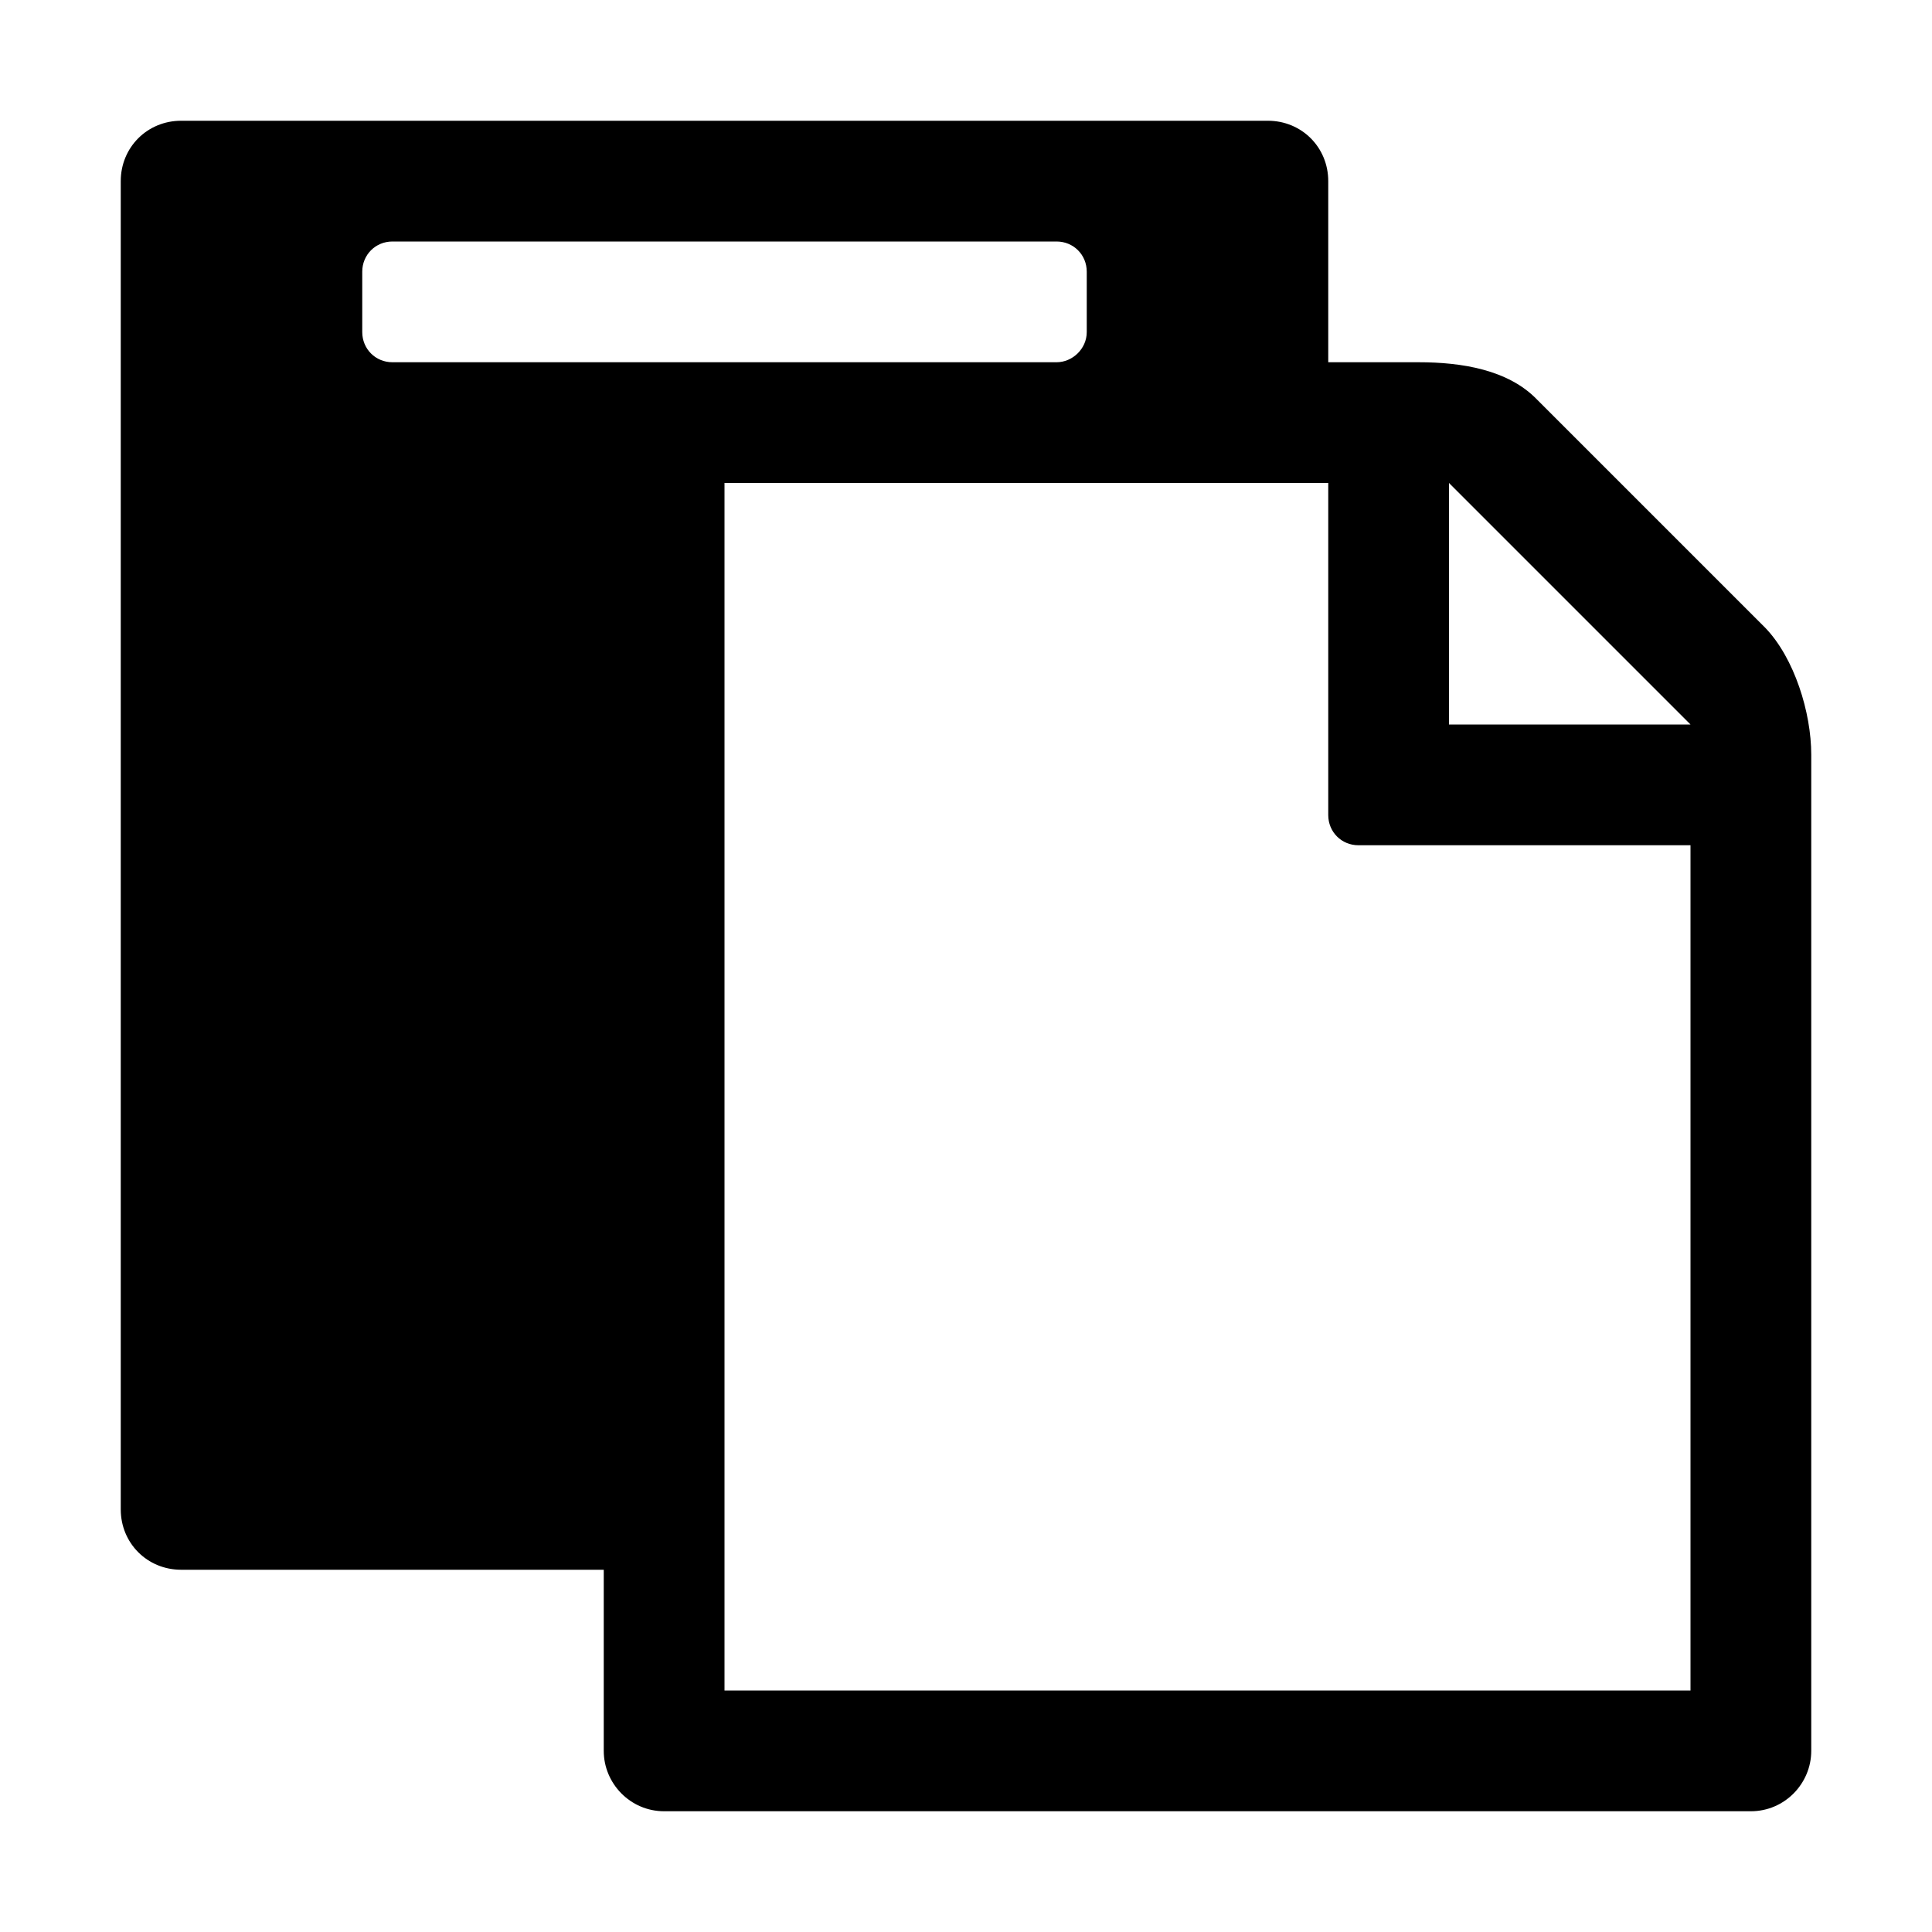
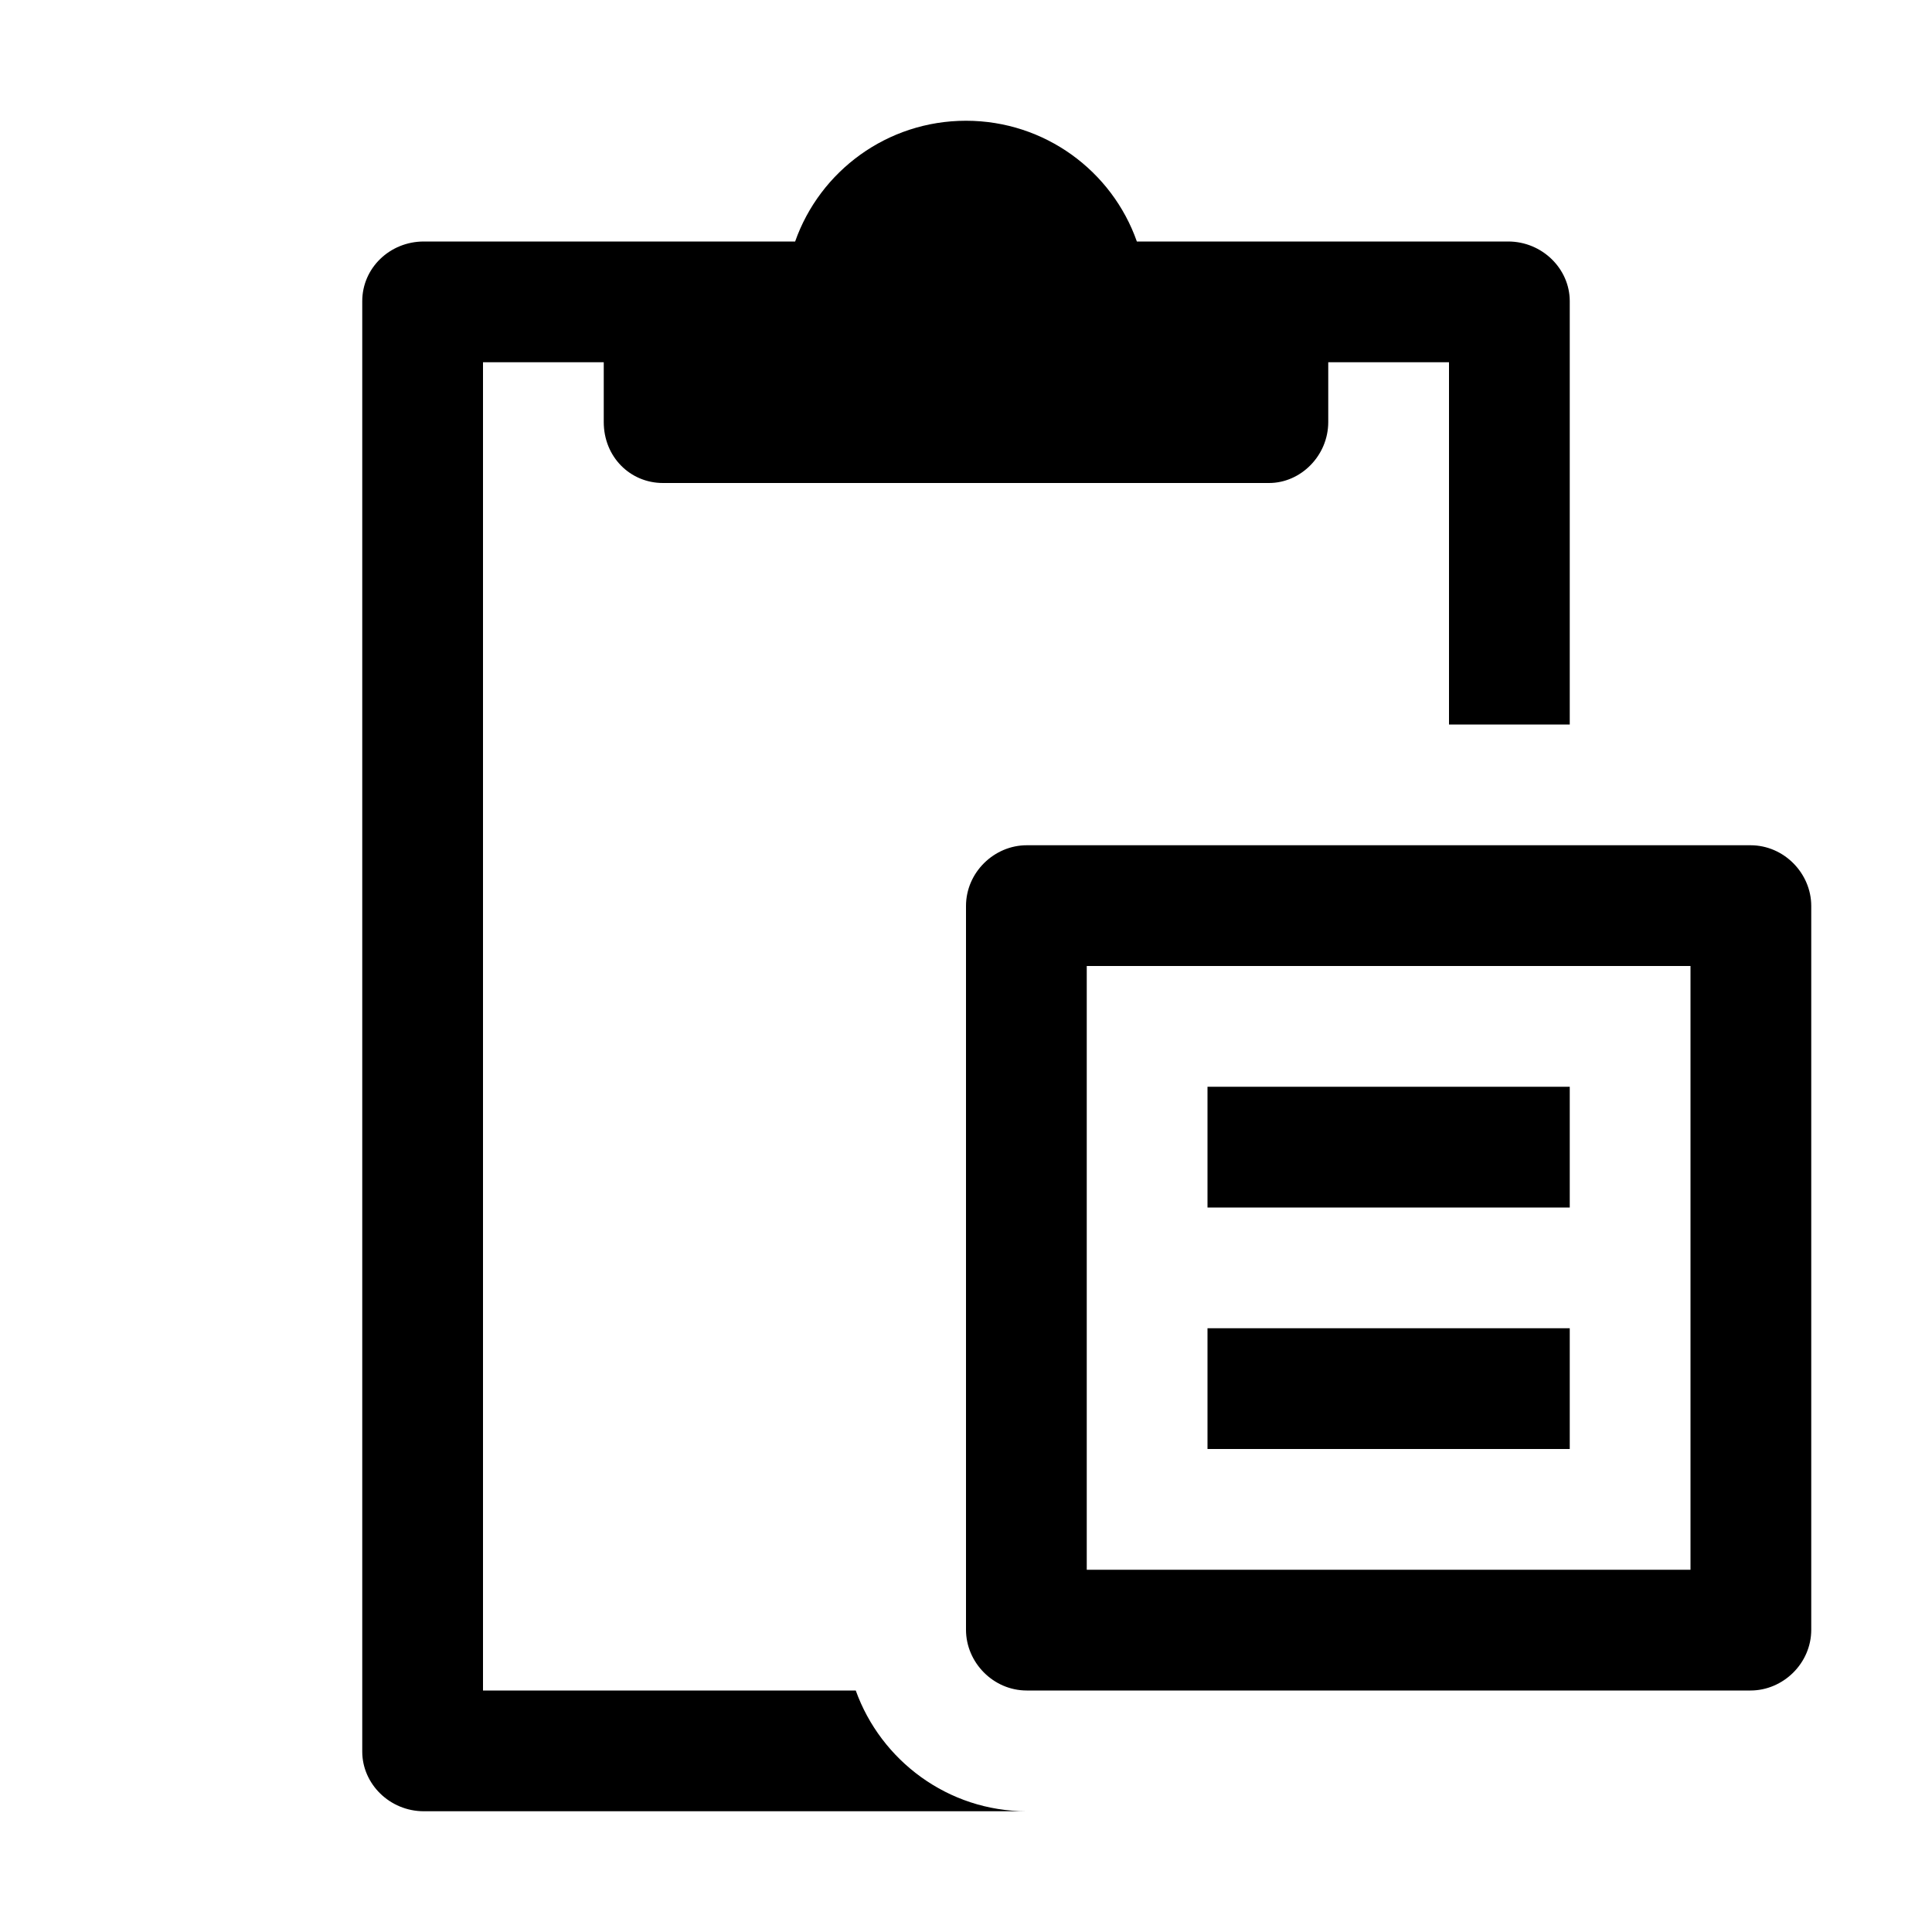
<svg xmlns="http://www.w3.org/2000/svg" viewBox="0 0 16 16">
-   <path d="M14.62 5.2l-1.89-1.89c-.24-.25-.63-.31-.98-.31H11V1.5c0-.28-.22-.5-.5-.5h-9c-.28 0-.5.22-.5.5v11c0 .28.22.5.5.5H5v1.5c0 .27.22.5.5.5h9c.28 0 .5-.23.5-.5V6.25c0-.35-.14-.8-.38-1.05zM3.25 3C3.11 3 3 2.89 3 2.75v-.5c0-.14.11-.25.25-.25h5.5c.14 0 .25.11.25.25v.5c0 .14-.12.25-.25.25h-5.5zM14 14H6V4h5v2.75c0 .14.11.25.25.25H14v7zm-2-8V4l2 2h-2z" class="icon-color" />
+   <path d="M6.585 2H3.51c-.282 0-.51.22-.51.494v12.012c0 .268.228.494.51.494h6.987-1.994c-.652 0-1.208-.42-1.416-1H4V3h1v.495c0 .29.22.505.49.505h5.02c.262 0 .49-.226.49-.505V3h1v3h1V2.494c0-.268-.228-.494-.51-.494H9.415C9.21 1.417 8.653 1 8 1s-1.21.417-1.415 1zM8 3.25c.414 0 .75-.336.75-.75s-.336-.75-.75-.75-.75.336-.75.75.336.75.75.75zm0 4.253v5.994c0 .27.225.503.503.503h5.994c.27 0 .503-.225.503-.503V7.503c0-.27-.225-.503-.503-.503H8.503C8.233 7 8 7.225 8 7.503zM9 8h5v5H9V8zm1 1h3v1h-3V9zm0 2h3v1h-3v-1z" class="icon-color" />
</svg>
